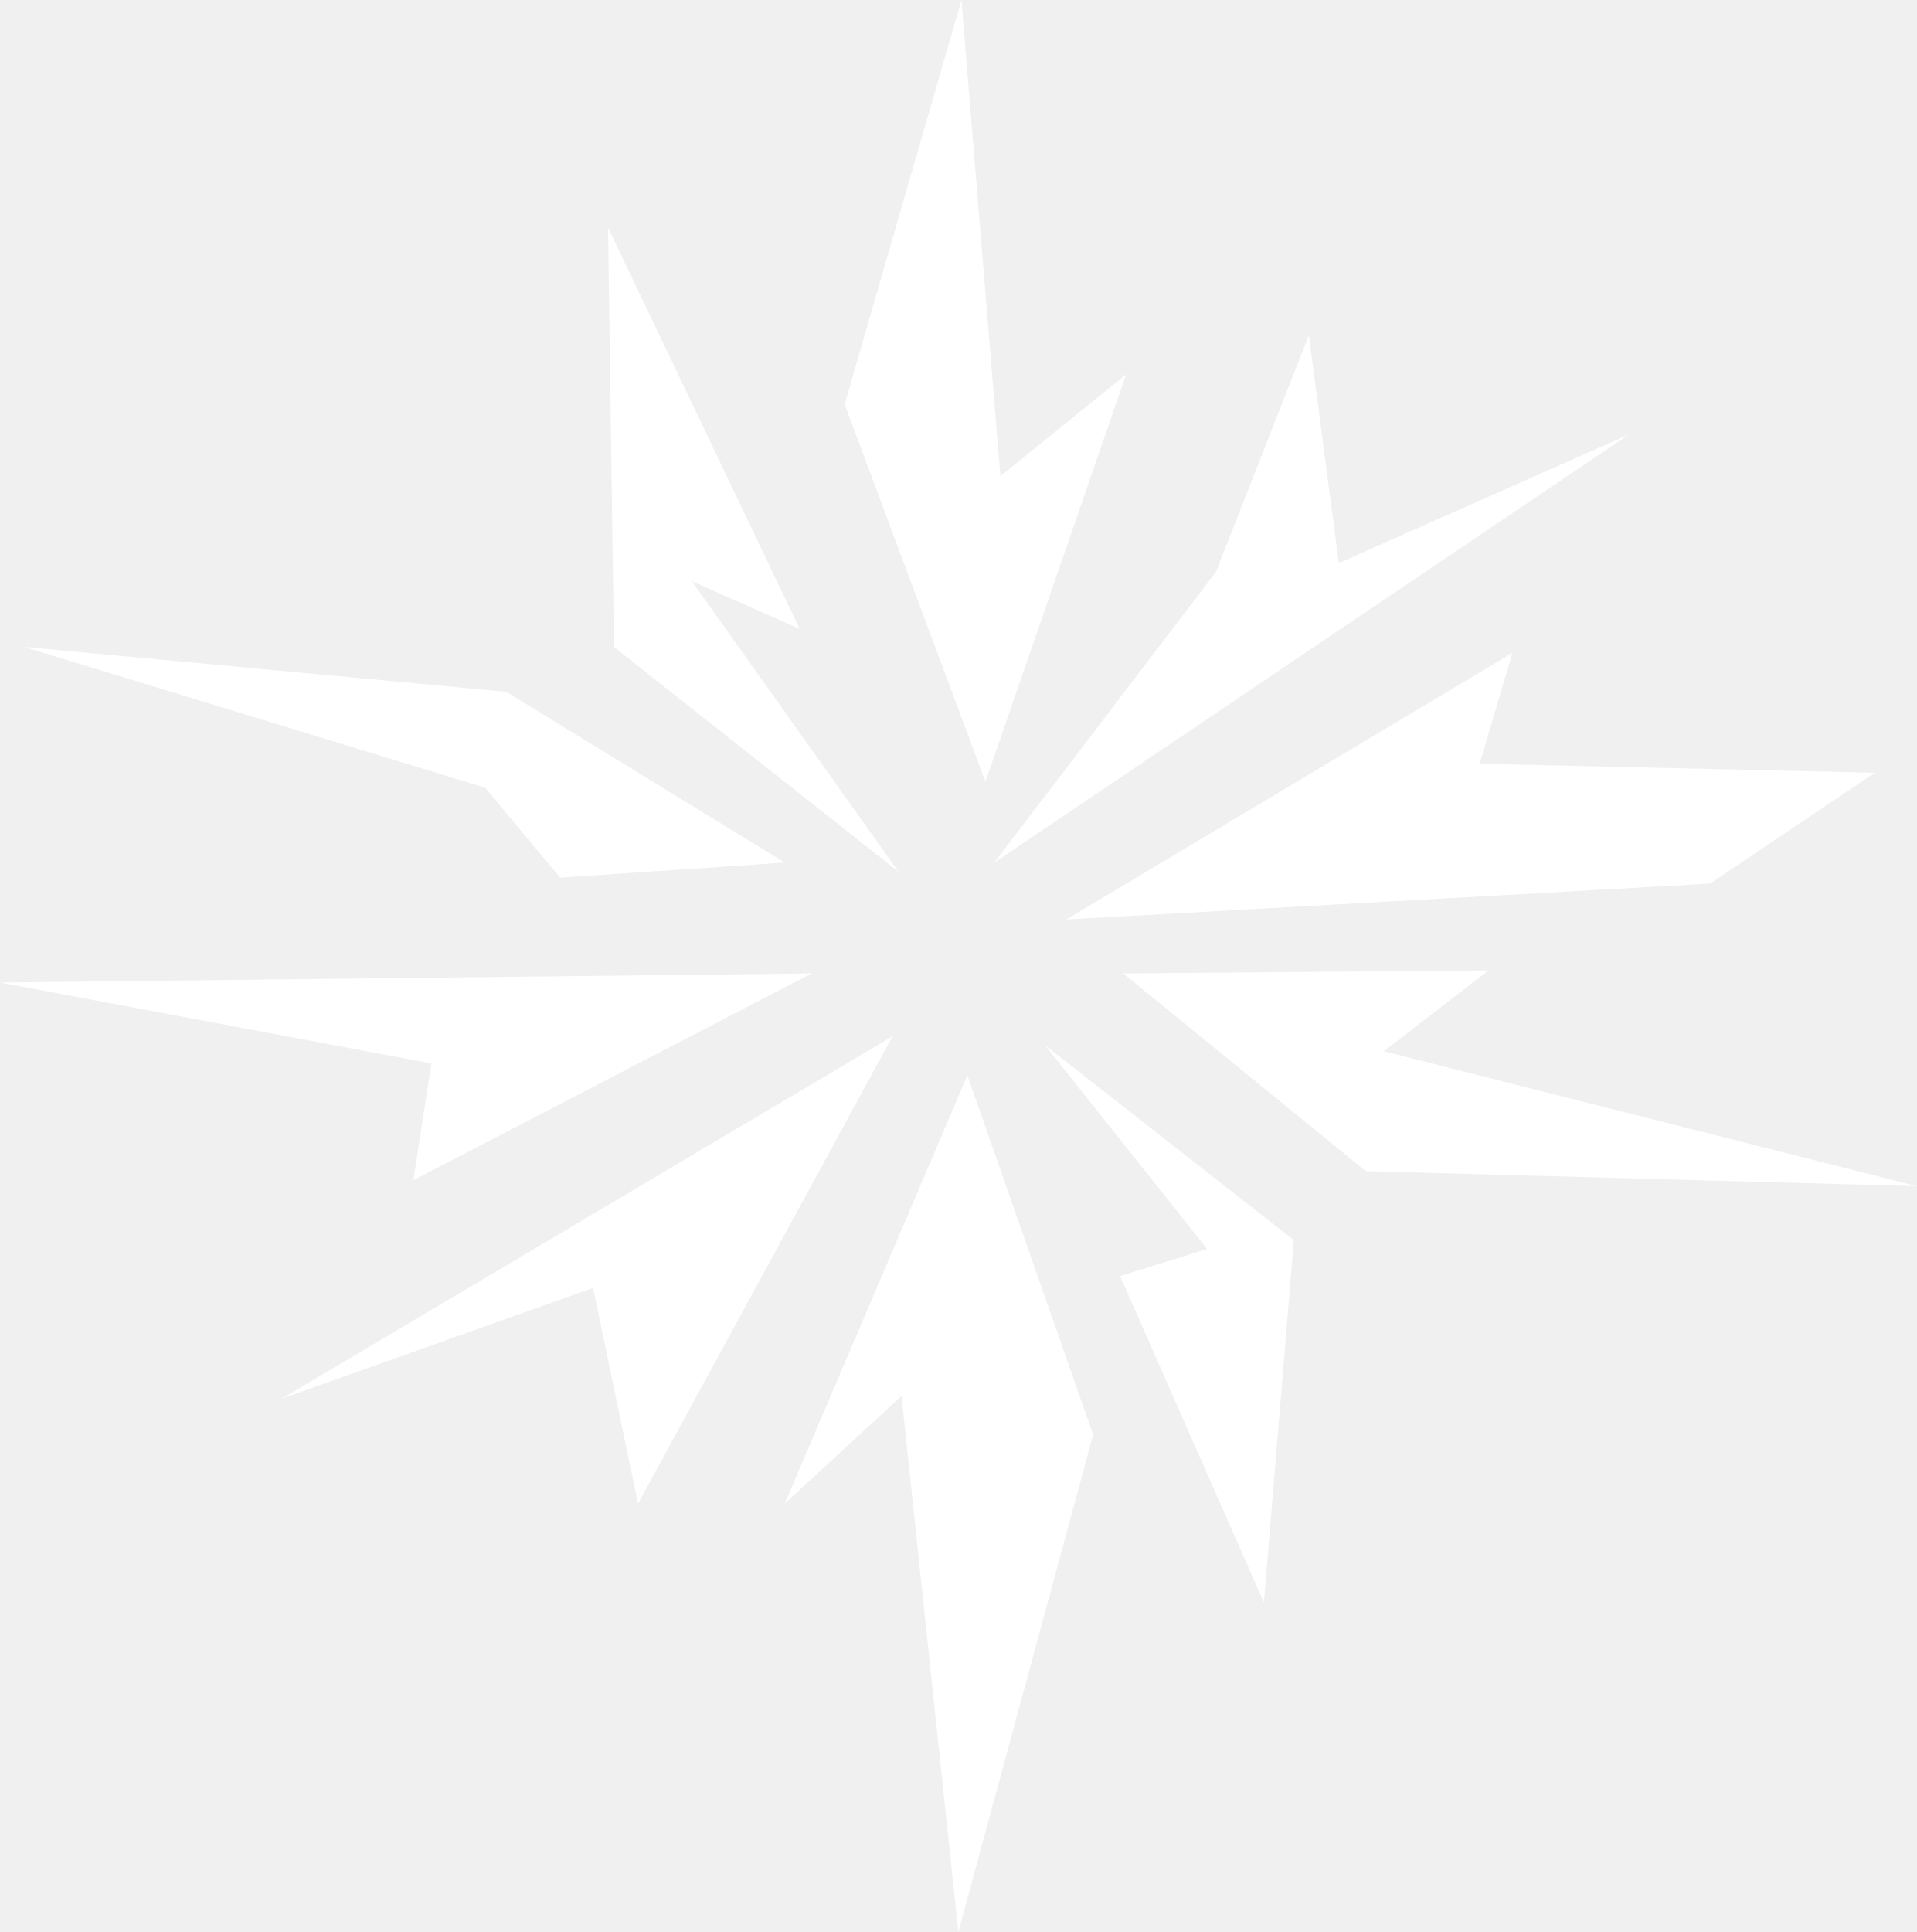
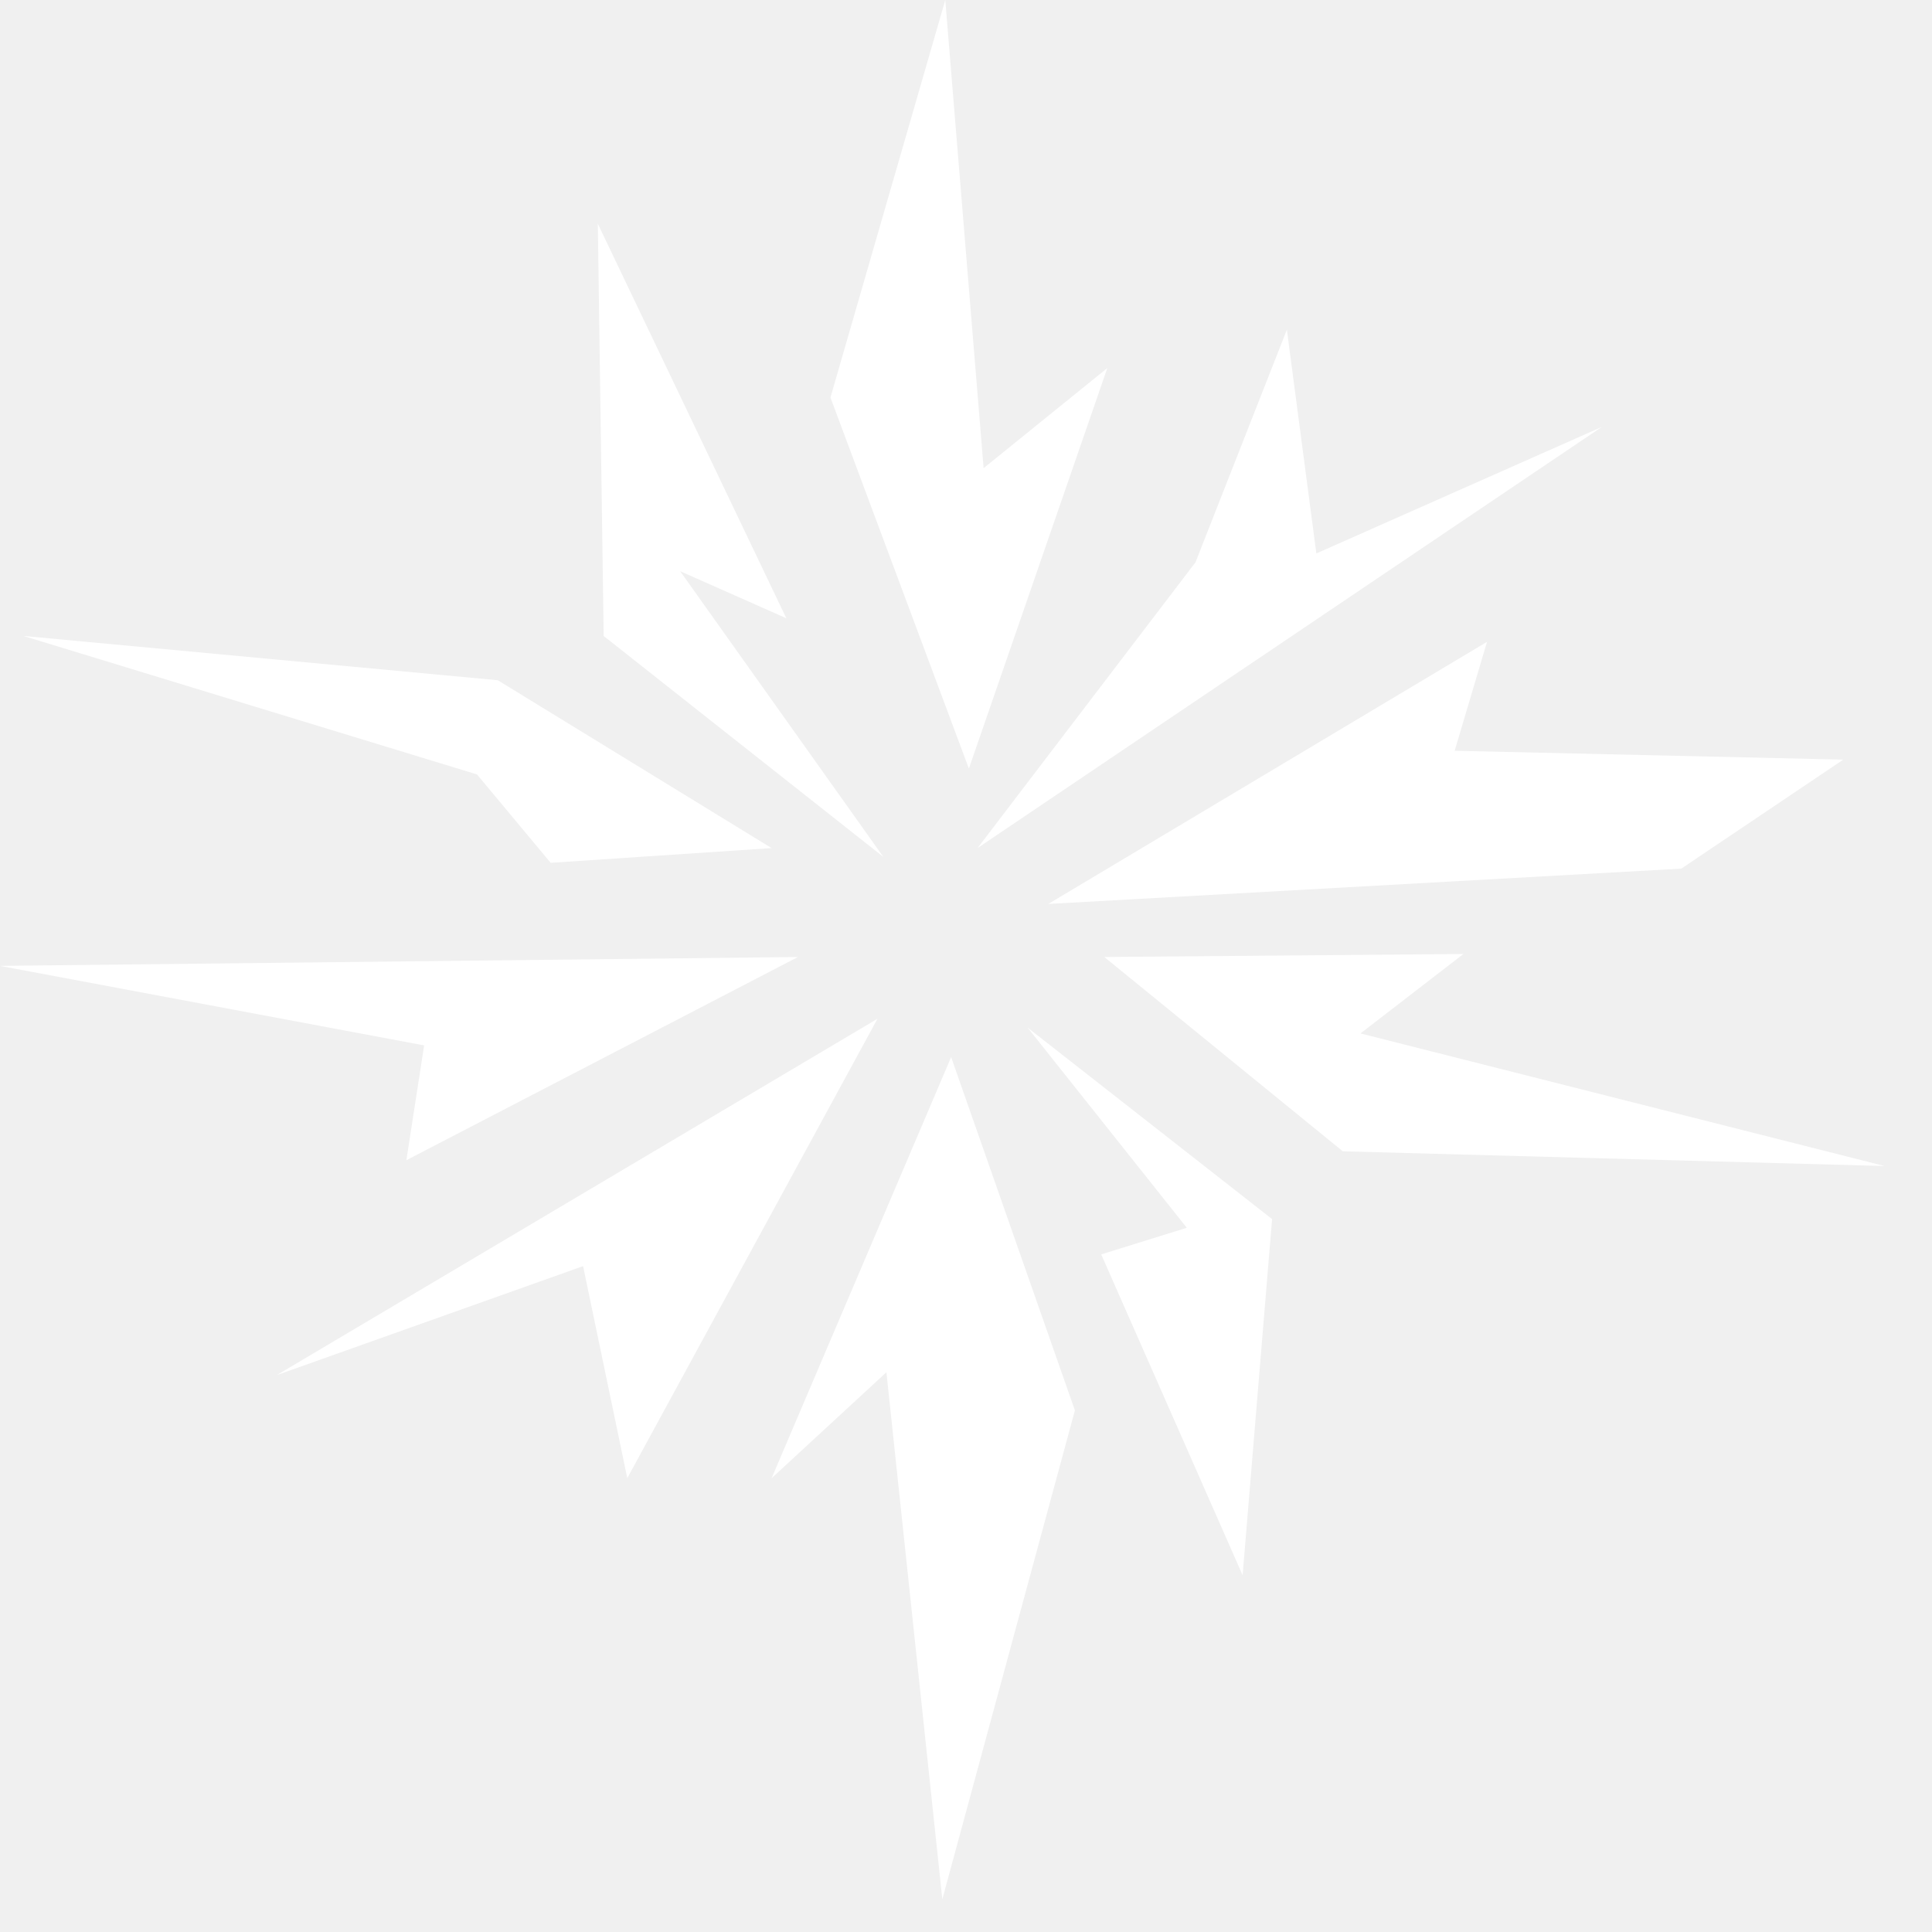
- <svg xmlns="http://www.w3.org/2000/svg" width="21.992" height="22.164" viewBox="0 0 21.992 22.164" version="1.1" id="arcanaIcon" xml:space="preserve">
-   <defs id="defs1" />
-   <g id="layer2" transform="translate(-5.738281,-5.017578)">
-     <path id="path58" style="fill:#ffffff;fill-opacity:1;stroke:none;stroke-width:40;stroke-linecap:round;stroke-linejoin:round" d="M 16.77,5.018 15.43,9.656 17.045,13.986 18.66,9.312 17.217,10.48 Z m -4.055,2.611 0.068,4.811 3.264,2.578 -2.371,-3.334 1.238,0.549 z M 20.756,8.865 19.689,11.58 17.146,14.914 24.432,10 21.1,11.477 Z m -14.742,3.574 5.291,1.615 0.859,1.031 2.578,-0.172 -3.195,-1.959 z m 17.078,0.068 -5.119,3.059 7.387,-0.412 L 27.25,13.883 22.715,13.779 Z m -0.275,3.643 -4.191,0.035 2.783,2.268 6.322,0.172 -6.115,-1.547 z m -7.766,0.035 -9.312,0.104 4.949,0.928 -0.207,1.34 z m 0.928,0.721 -7.01,4.158 3.574,-1.271 0.516,2.475 z m 1.752,0.104 1.857,2.336 -0.998,0.311 1.65,3.744 0.344,-4.156 z m -0.893,0.344 -2.096,4.914 1.34,-1.236 0.652,6.15 1.547,-5.705 z" />
+ <svg xmlns="http://www.w3.org/2000/svg" xmlns:xlink="http://www.w3.org/1999/xlink" width="32" height="32" viewBox="0 0 32 32" version="1.1" id="svg1" xml:space="preserve">
+   <defs id="defs1">
+     <linearGradient id="swatch2" gradientTransform="matrix(0.2146375,0,0,0.2146375,521.7625,-128.5958)">
+       <stop style="stop-color:#ffffff;stop-opacity:1;" offset="0" id="stop2" />
+     </linearGradient>
+     <linearGradient xlink:href="#swatch2" id="linearGradient16" x1="-979.305" y1="-30.761" x2="-957.313" y2="-30.761" gradientUnits="userSpaceOnUse" gradientTransform="matrix(1.419323,0,0,1.419323,405.6416,12.62782)" />
+   </defs>
+   <g id="layer2-6" transform="translate(984.3088,46.76093)">
+     <path id="path58" style="display:inline;fill:url(#linearGradient16);fill-opacity:1;stroke:none;stroke-width:56.773;stroke-linecap:round;stroke-linejoin:round" d="m -968.652,-46.761 -1.902,6.584 2.293,6.146 2.293,-6.634 -2.049,1.658 z m -5.755,3.706 0.097,6.828 4.632,3.659 -3.365,-4.732 1.758,0.779 z m 11.413,1.755 -1.514,3.853 -3.609,4.732 10.34,-6.975 -4.729,2.096 z m -20.924,5.073 7.51,2.293 1.22,1.464 3.659,-0.244 -4.535,-2.78 z m 24.239,0.097 -7.266,4.341 10.484,-0.585 2.683,-1.805 -6.437,-0.147 z m -0.391,5.17 -2.974,0.025 -2.974,0.025 3.95,3.218 8.973,0.244 -8.68,-2.196 z m -11.022,0.05 -13.217,0.147 7.025,1.317 -0.294,1.902 z m 1.317,1.023 -9.949,5.902 5.073,-1.805 0.732,3.512 z m 2.487,0.147 2.636,3.315 -1.417,0.441 2.342,5.314 0.488,-5.899 z m -1.267,0.488 -2.974,6.975 1.902,-1.755 0.926,8.729 2.196,-8.097 z" />
  </g>
</svg>
